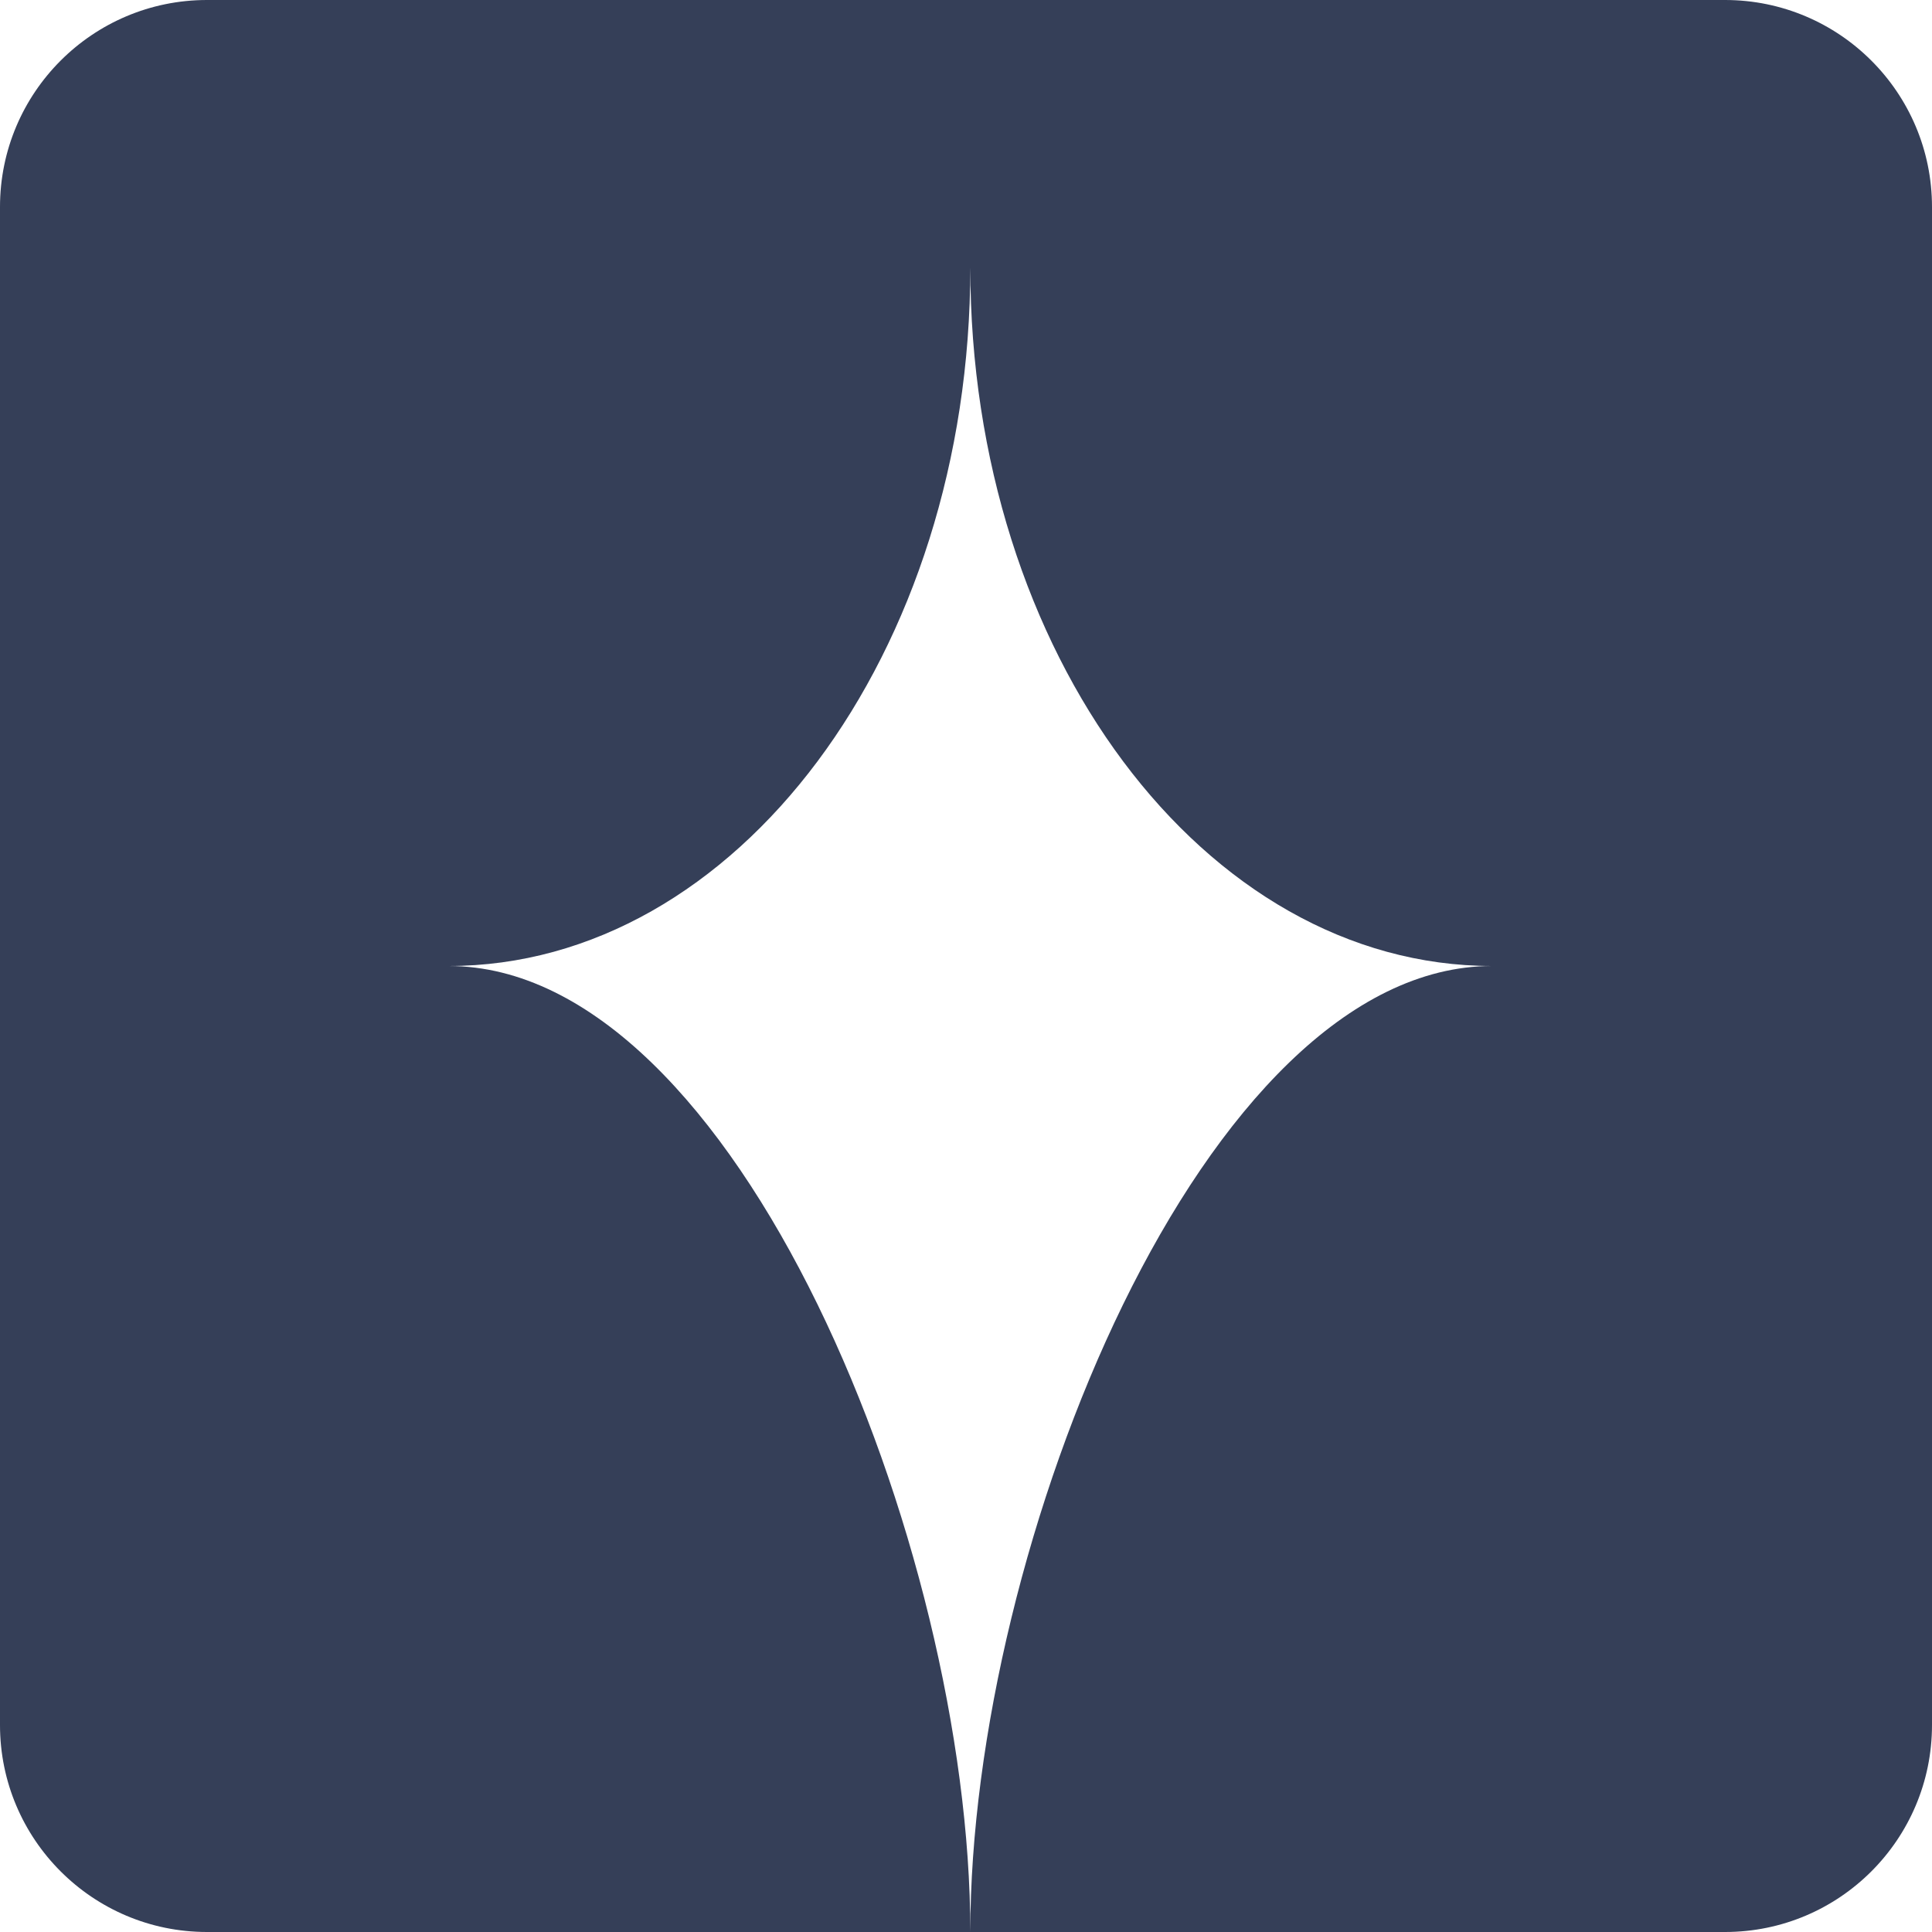
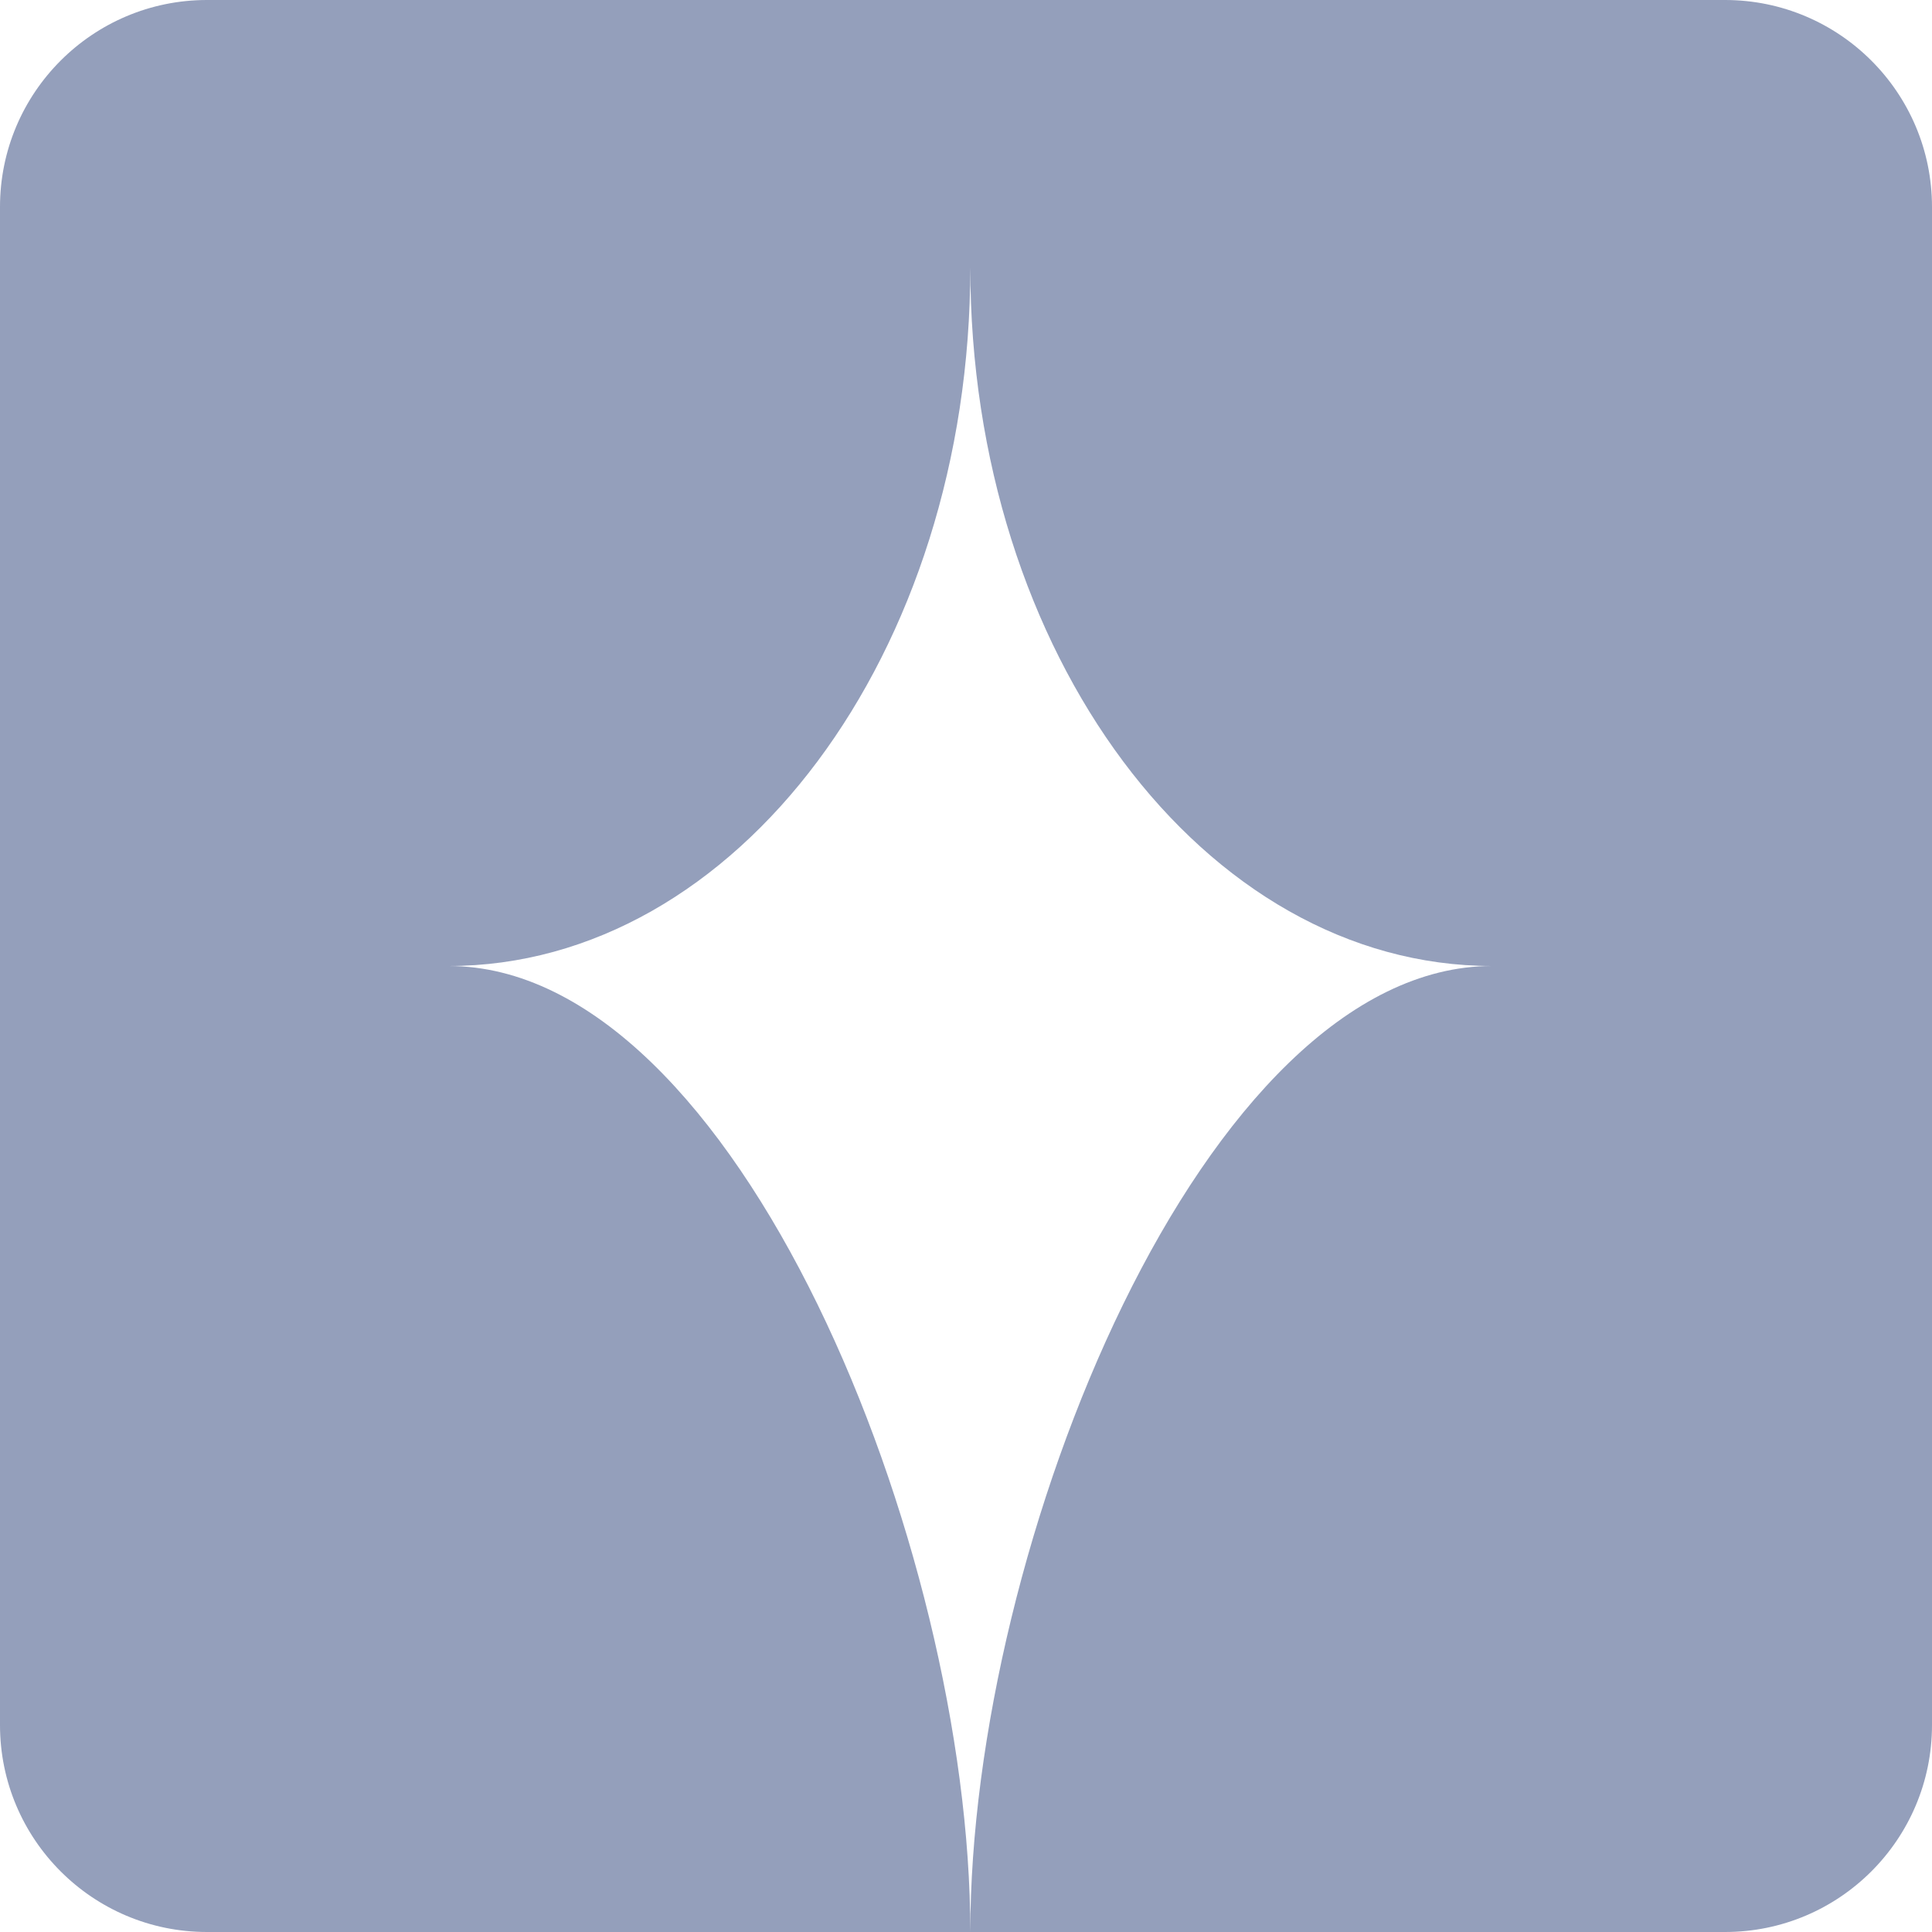
<svg xmlns="http://www.w3.org/2000/svg" width="64" height="64" viewBox="0 0 64 64" fill="none">
-   <path fill-rule="evenodd" clip-rule="evenodd" d="M6.857 0C3.07 0 0 3.07 0 6.857V57.143C0 60.93 3.07 64 6.857 64H32.143H57.143C60.93 64 64 60.93 64 57.143V6.857C64 3.07 60.93 0 57.143 0H6.857ZM32.143 64C32.143 51.219 24.404 32 14.857 32C24.404 32 32.143 21.639 32.143 8.857C32.143 21.639 39.882 32 49.429 32C39.882 32 32.143 51.219 32.143 64Z" fill="#353F58" />
+   <path fill-rule="evenodd" clip-rule="evenodd" d="M6.857 0C3.07 0 0 3.07 0 6.857V57.143C0 60.93 3.07 64 6.857 64H32.143H57.143C60.93 64 64 60.93 64 57.143V6.857C64 3.07 60.93 0 57.143 0H6.857ZM32.143 64C32.143 51.218 24.404 32 14.857 32C24.404 32 32.143 21.639 32.143 8.857C32.143 21.639 39.882 32 49.429 32C39.882 32 32.143 51.218 32.143 64Z" fill="#949FBB" />
</svg>
